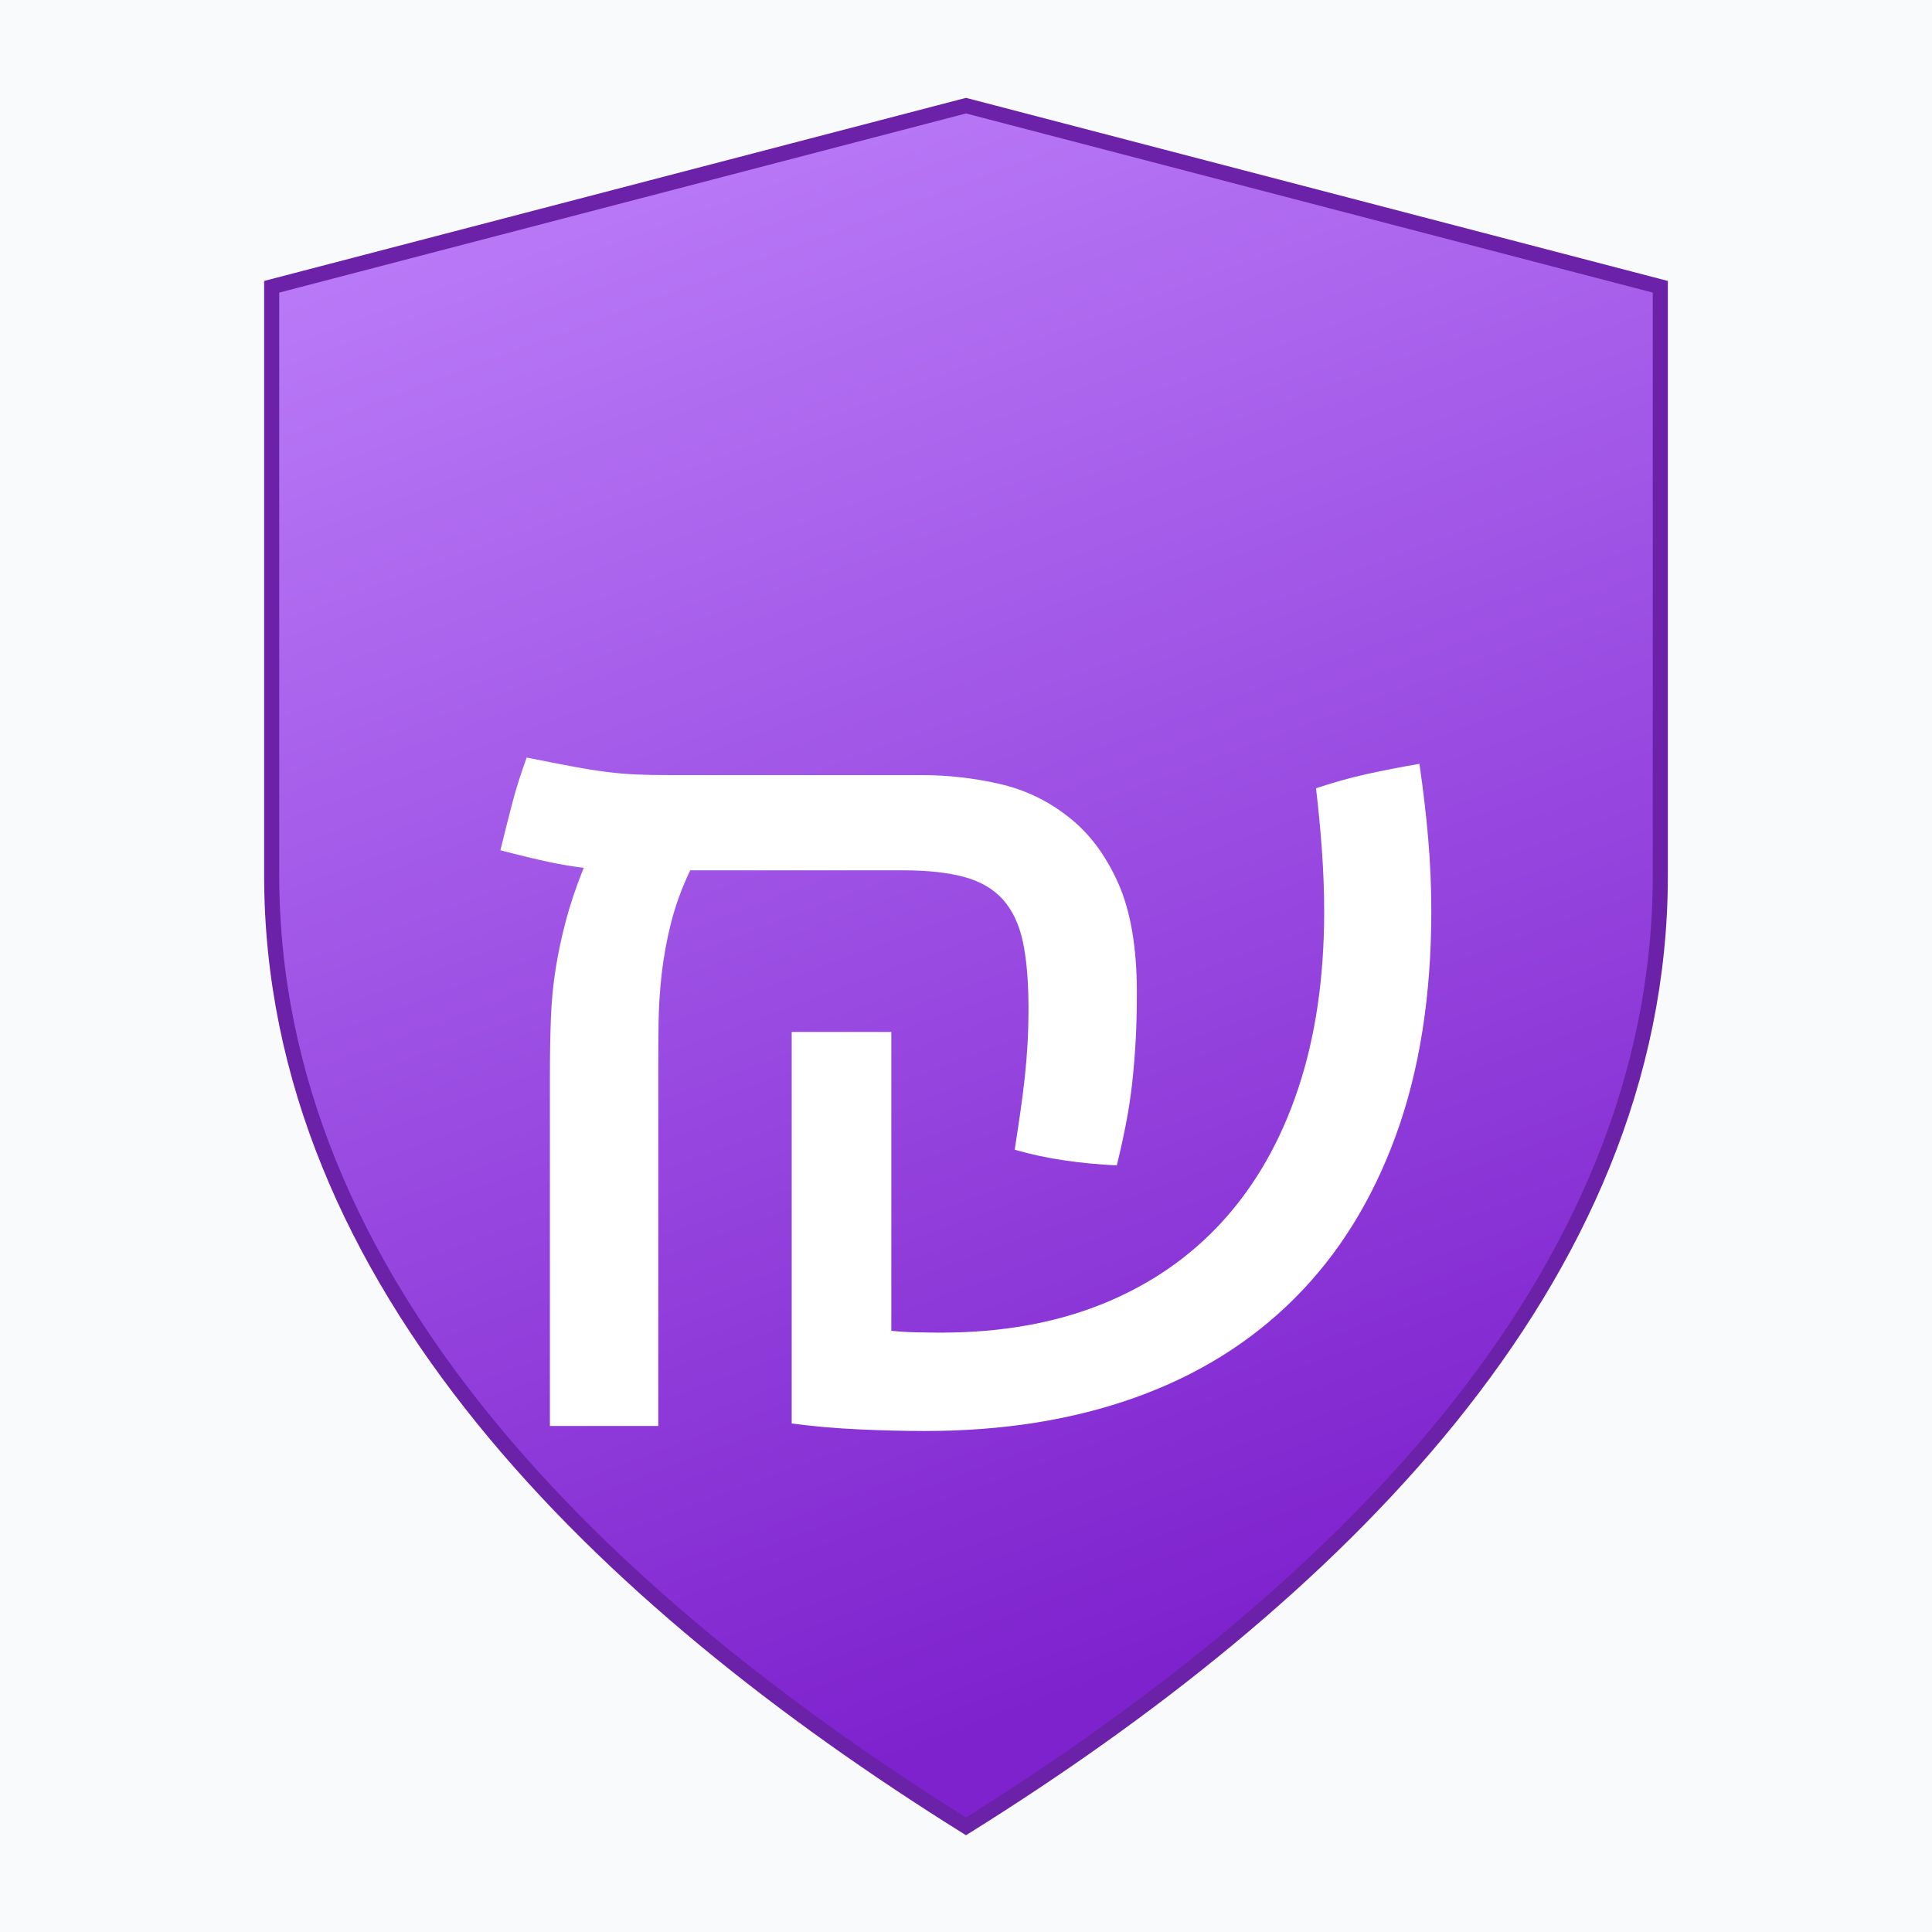
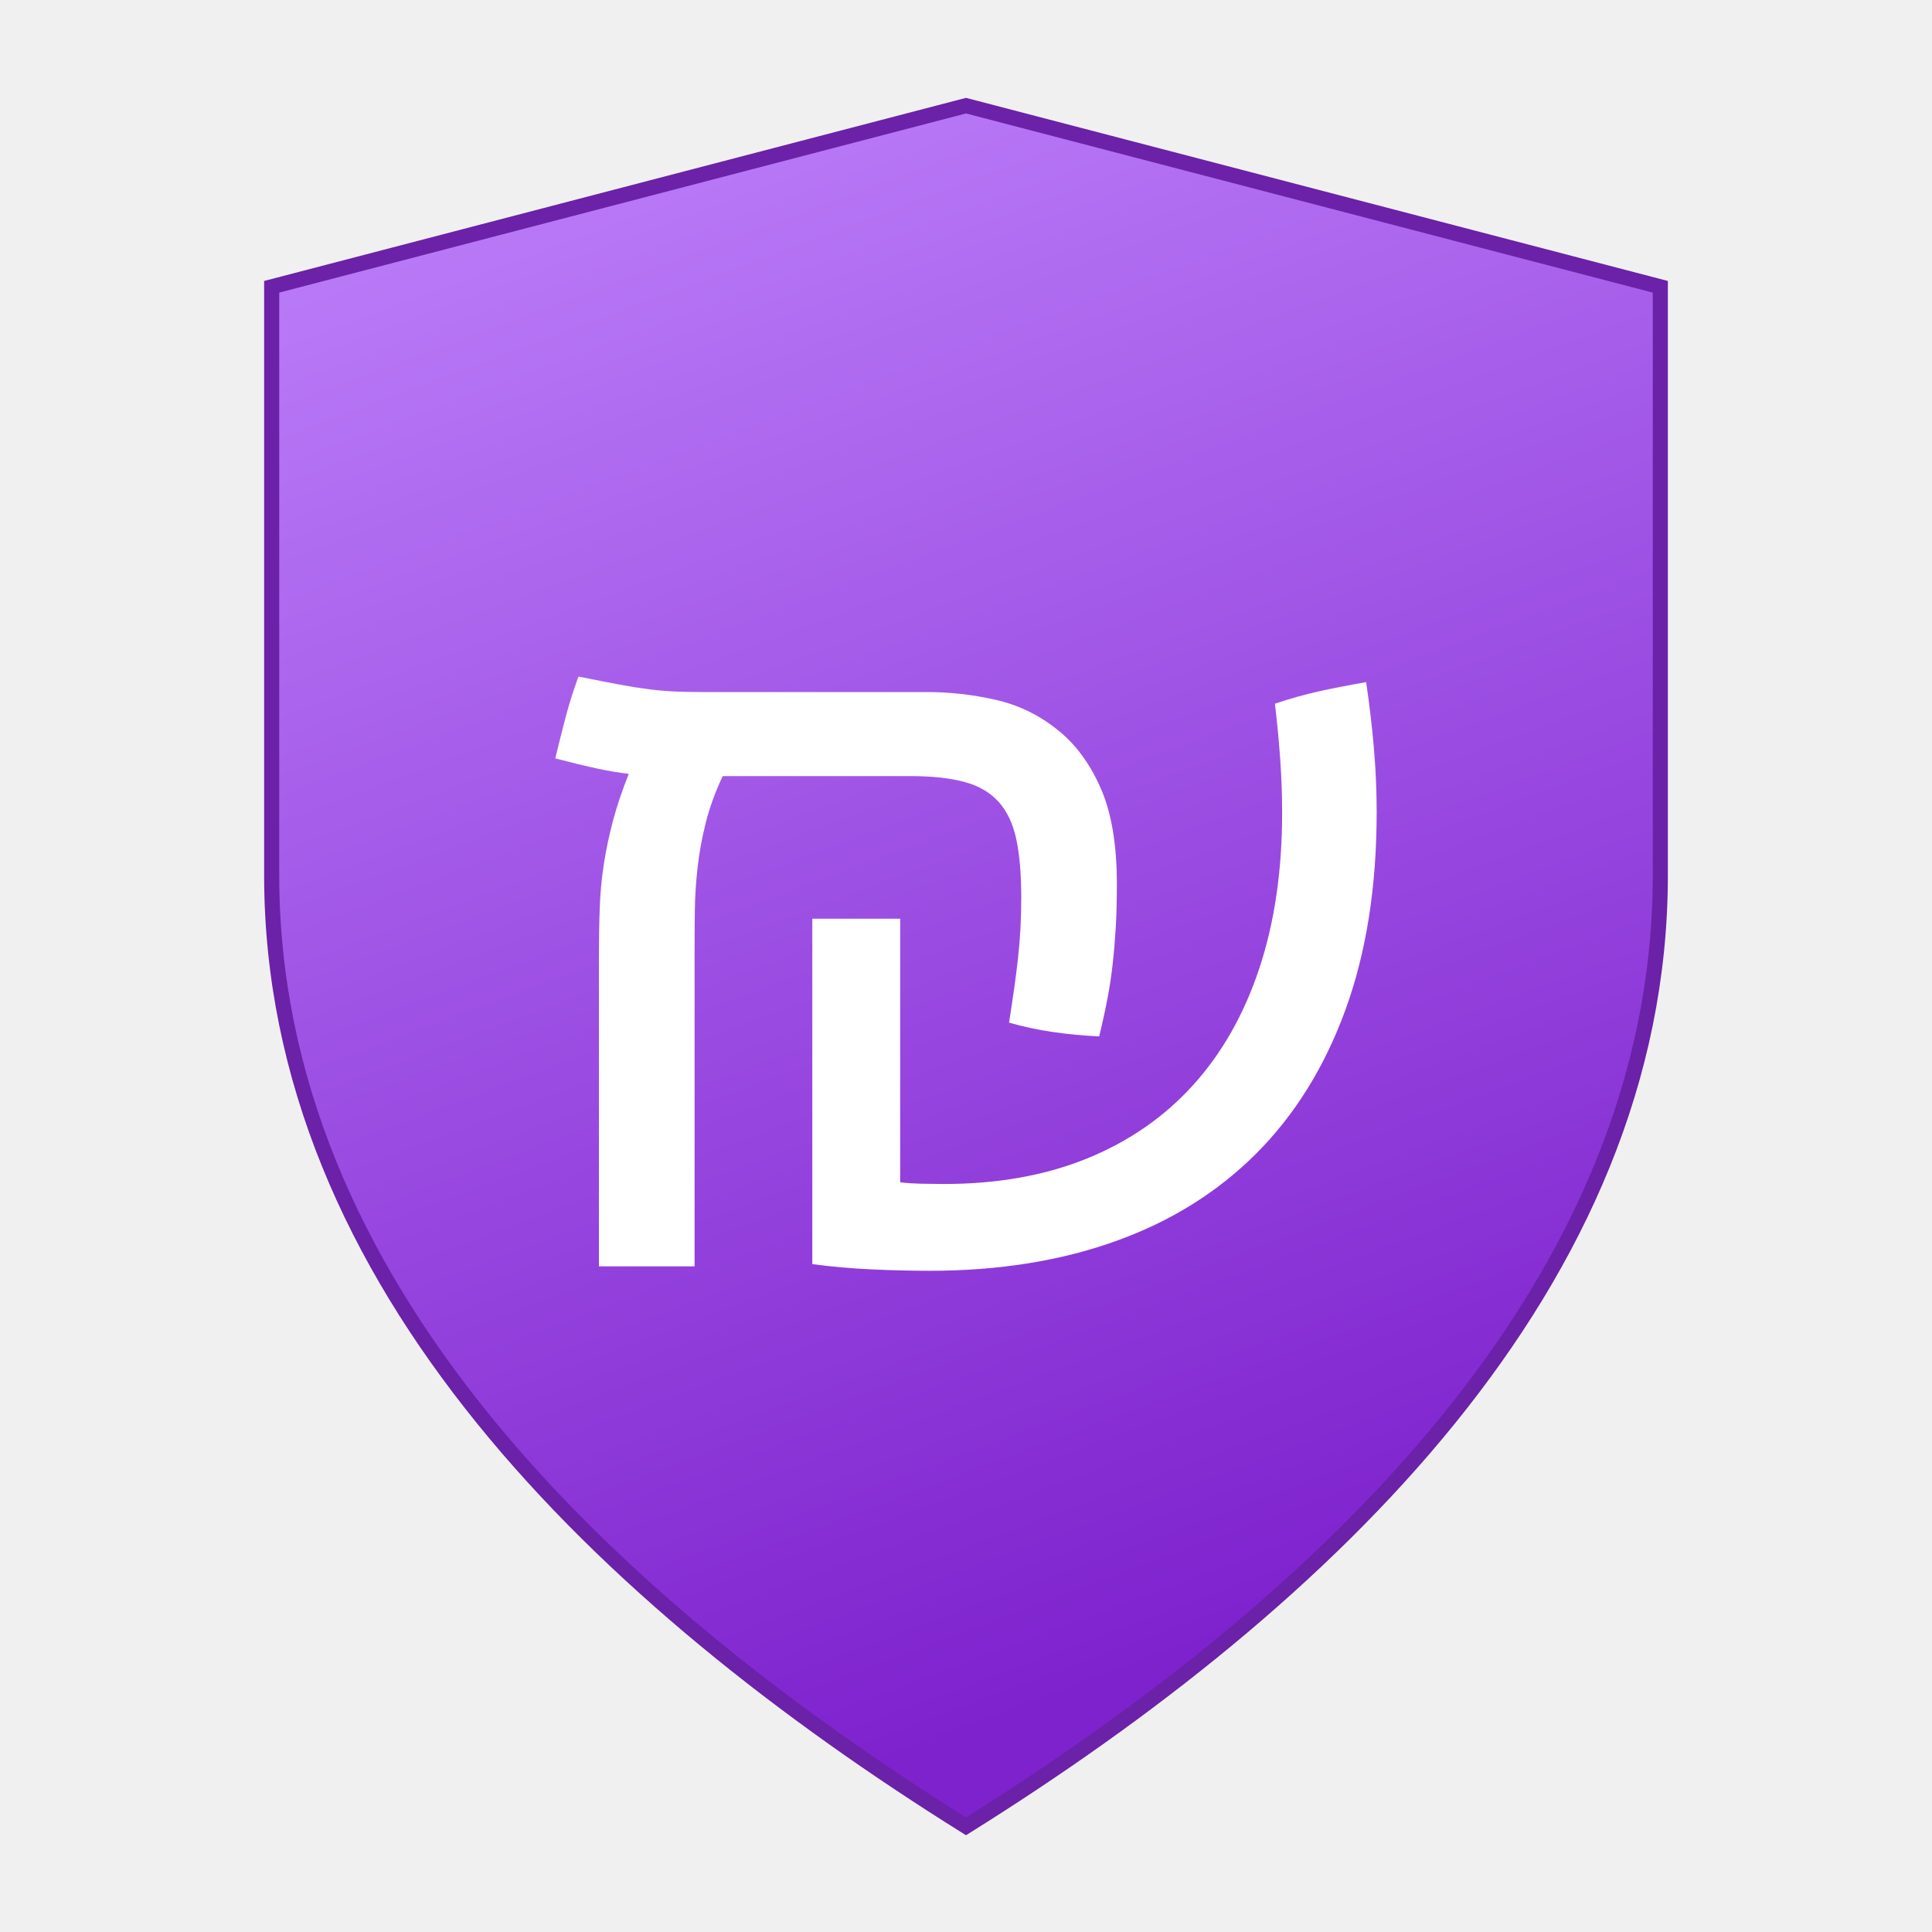
<svg xmlns="http://www.w3.org/2000/svg" viewBox="0 0 512 512" width="512" height="512">
-   <style>
-     .bg { fill: #f9fafb; }
-     @media (prefers-color-scheme: dark) { .bg { fill: #111827; } }
-   </style>
-   <rect class="bg" width="512" height="512" />
  <defs>
    <linearGradient id="sg" x1="0" y1="0" x2="0.3" y2="1">
      <stop offset="0%" stop-color="#c084fc" />
      <stop offset="100%" stop-color="#7e22ce" />
    </linearGradient>
  </defs>
  <path d="M256 28 C256 28 72 76 72 76 L72 232 C72 340 160 424 256 484 C352 424 440 340 440 232 L440 76 C440 76 256 28 256 28Z" fill="url(#sg)" stroke="#6b21a8" stroke-width="4" />
-   <g transform="translate(118.5,377.9)" fill="white">
-     <path d="M27.23 0L27.23-92.80Q27.23-100.94 27.48-107.74Q27.72-114.55 28.72-120.94Q29.72-127.33 31.46-133.89Q33.20-140.45 36.19-147.92L36.19-147.92Q31.88-148.42 26.81-149.50Q21.75-150.58 14.11-152.57L14.11-152.57Q15.61-158.71 17.18-164.77Q18.76-170.83 21.08-177.14L21.08-177.14Q28.55-175.64 33.45-174.73Q38.35-173.82 42.33-173.32Q46.32-172.82 50.05-172.66Q53.79-172.49 58.77-172.49L58.77-172.49L125.67-172.49Q136.13-172.49 146.34-170.17Q156.55-167.84 164.69-161.37L164.69-161.37Q172.82-155.06 177.80-143.94Q182.78-132.81 182.78-114.88L182.78-114.88Q182.78-107.58 182.45-101.85Q182.12-96.12 181.54-90.89Q180.96-85.66 179.96-80.43Q178.96-75.21 177.47-69.06L177.47-69.06Q170.33-69.39 163.53-70.39Q156.72-71.39 150.41-73.21L150.41-73.21Q151.24-78.53 151.90-83.17Q152.57-87.82 153.07-92.30Q153.56-96.79 153.81-101.27Q154.06-105.75 154.06-110.73L154.06-110.73Q154.06-121.36 152.57-128.33Q151.07-135.30 147.26-139.54Q143.44-143.77 136.96-145.51Q130.49-147.26 120.69-147.26L120.69-147.26L64.41-147.26Q61.09-140.28 59.35-133.39Q57.61-126.50 56.86-119.86Q56.11-113.22 56.03-106.83Q55.95-100.44 55.95-94.30L55.95-94.30L55.95 0L27.23 0ZM117.71-104.42L117.71-25.23Q120.69-24.90 124.35-24.82Q128.00-24.74 130.82-24.74L130.82-24.74Q154.89-24.74 173.74-32.37Q192.58-40.01 205.61-54.37Q218.64-68.73 225.53-89.40Q232.42-110.07 232.42-136.30L232.42-136.30Q232.42-144.10 231.84-152.32Q231.26-160.54 230.26-169.00L230.26-169.00Q237.24-171.33 243.63-172.74Q250.02-174.15 257.66-175.48L257.66-175.48Q259.15-165.35 259.98-155.72Q260.81-146.09 260.81-136.46L260.81-136.46Q260.81-102.76 251.43-77.03Q242.05-51.30 224.62-33.87Q207.19-16.44 182.37-7.55Q157.55 1.33 126.67 1.33L126.67 1.33Q118.54 1.33 109.32 0.91Q100.11 0.50 91.31-0.66L91.31-0.66L91.31-104.42L117.71-104.42Z" />
+   <g transform="translate(134.7,335.6)" fill="white">
+     <path d="M24.02 0L24.02-81.88Q24.02-89.06 24.24-95.07Q24.46-101.07 25.34-106.71Q26.22-112.35 27.76-118.14Q29.30-123.93 31.93-130.52L31.93-130.52Q28.13-130.96 23.66-131.91Q19.19-132.86 12.45-134.62L12.45-134.62Q13.77-140.04 15.16-145.39Q16.55-150.73 18.60-156.30L18.60-156.30Q25.20-154.98 29.52-154.17Q33.84-153.37 37.35-152.93Q40.87-152.49 44.17-152.34Q47.46-152.20 51.86-152.20L51.86-152.20L110.89-152.20Q120.12-152.20 129.13-150.15Q138.13-148.10 145.31-142.38L145.31-142.38Q152.49-136.82 156.88-127.00Q161.28-117.19 161.28-101.37L161.28-101.37Q161.28-94.92 160.99-89.87Q160.69-84.81 160.18-80.20Q159.67-75.59 158.79-70.97Q157.91-66.36 156.59-60.94L156.59-60.94Q150.29-61.23 144.29-62.11Q138.28-62.99 132.71-64.60L132.71-64.60Q133.45-69.29 134.03-73.39Q134.62-77.49 135.06-81.45Q135.50-85.40 135.72-89.36Q135.94-93.31 135.94-97.71L135.94-97.71Q135.94-107.08 134.62-113.23Q133.30-119.38 129.93-123.12Q126.56-126.86 120.85-128.39Q115.14-129.93 106.49-129.93L106.49-129.93L56.84-129.93Q53.91-123.78 52.37-117.70Q50.83-111.62 50.17-105.76Q49.51-99.90 49.44-94.26Q49.37-88.62 49.37-83.20L49.37-83.20L49.37 0L24.02 0ZM103.86-92.14L103.86-22.27Q106.49-21.97 109.72-21.90Q112.94-21.83 115.43-21.83L115.43-21.83Q136.67-21.83 153.30-28.56Q169.92-35.30 181.42-47.97Q192.92-60.64 199.00-78.88Q205.08-97.12 205.08-120.26L205.08-120.26Q205.08-127.15 204.57-134.40Q204.05-141.65 203.17-149.12L203.17-149.12Q209.33-151.17 214.97-152.42Q220.61-153.66 227.34-154.83L227.34-154.83Q228.66-145.90 229.39-137.40Q230.13-128.91 230.13-120.41L230.13-120.41Q230.13-90.67 221.85-67.97Q213.57-45.26 198.19-29.88Q182.81-14.50 160.91-6.67Q139.01 1.17 111.77 1.17L111.77 1.17Q104.59 1.17 96.46 0.81Q88.33 0.44 80.57-0.59L80.57-0.59L80.57-92.14L103.86-92.14Z" />
  </g>
</svg>
